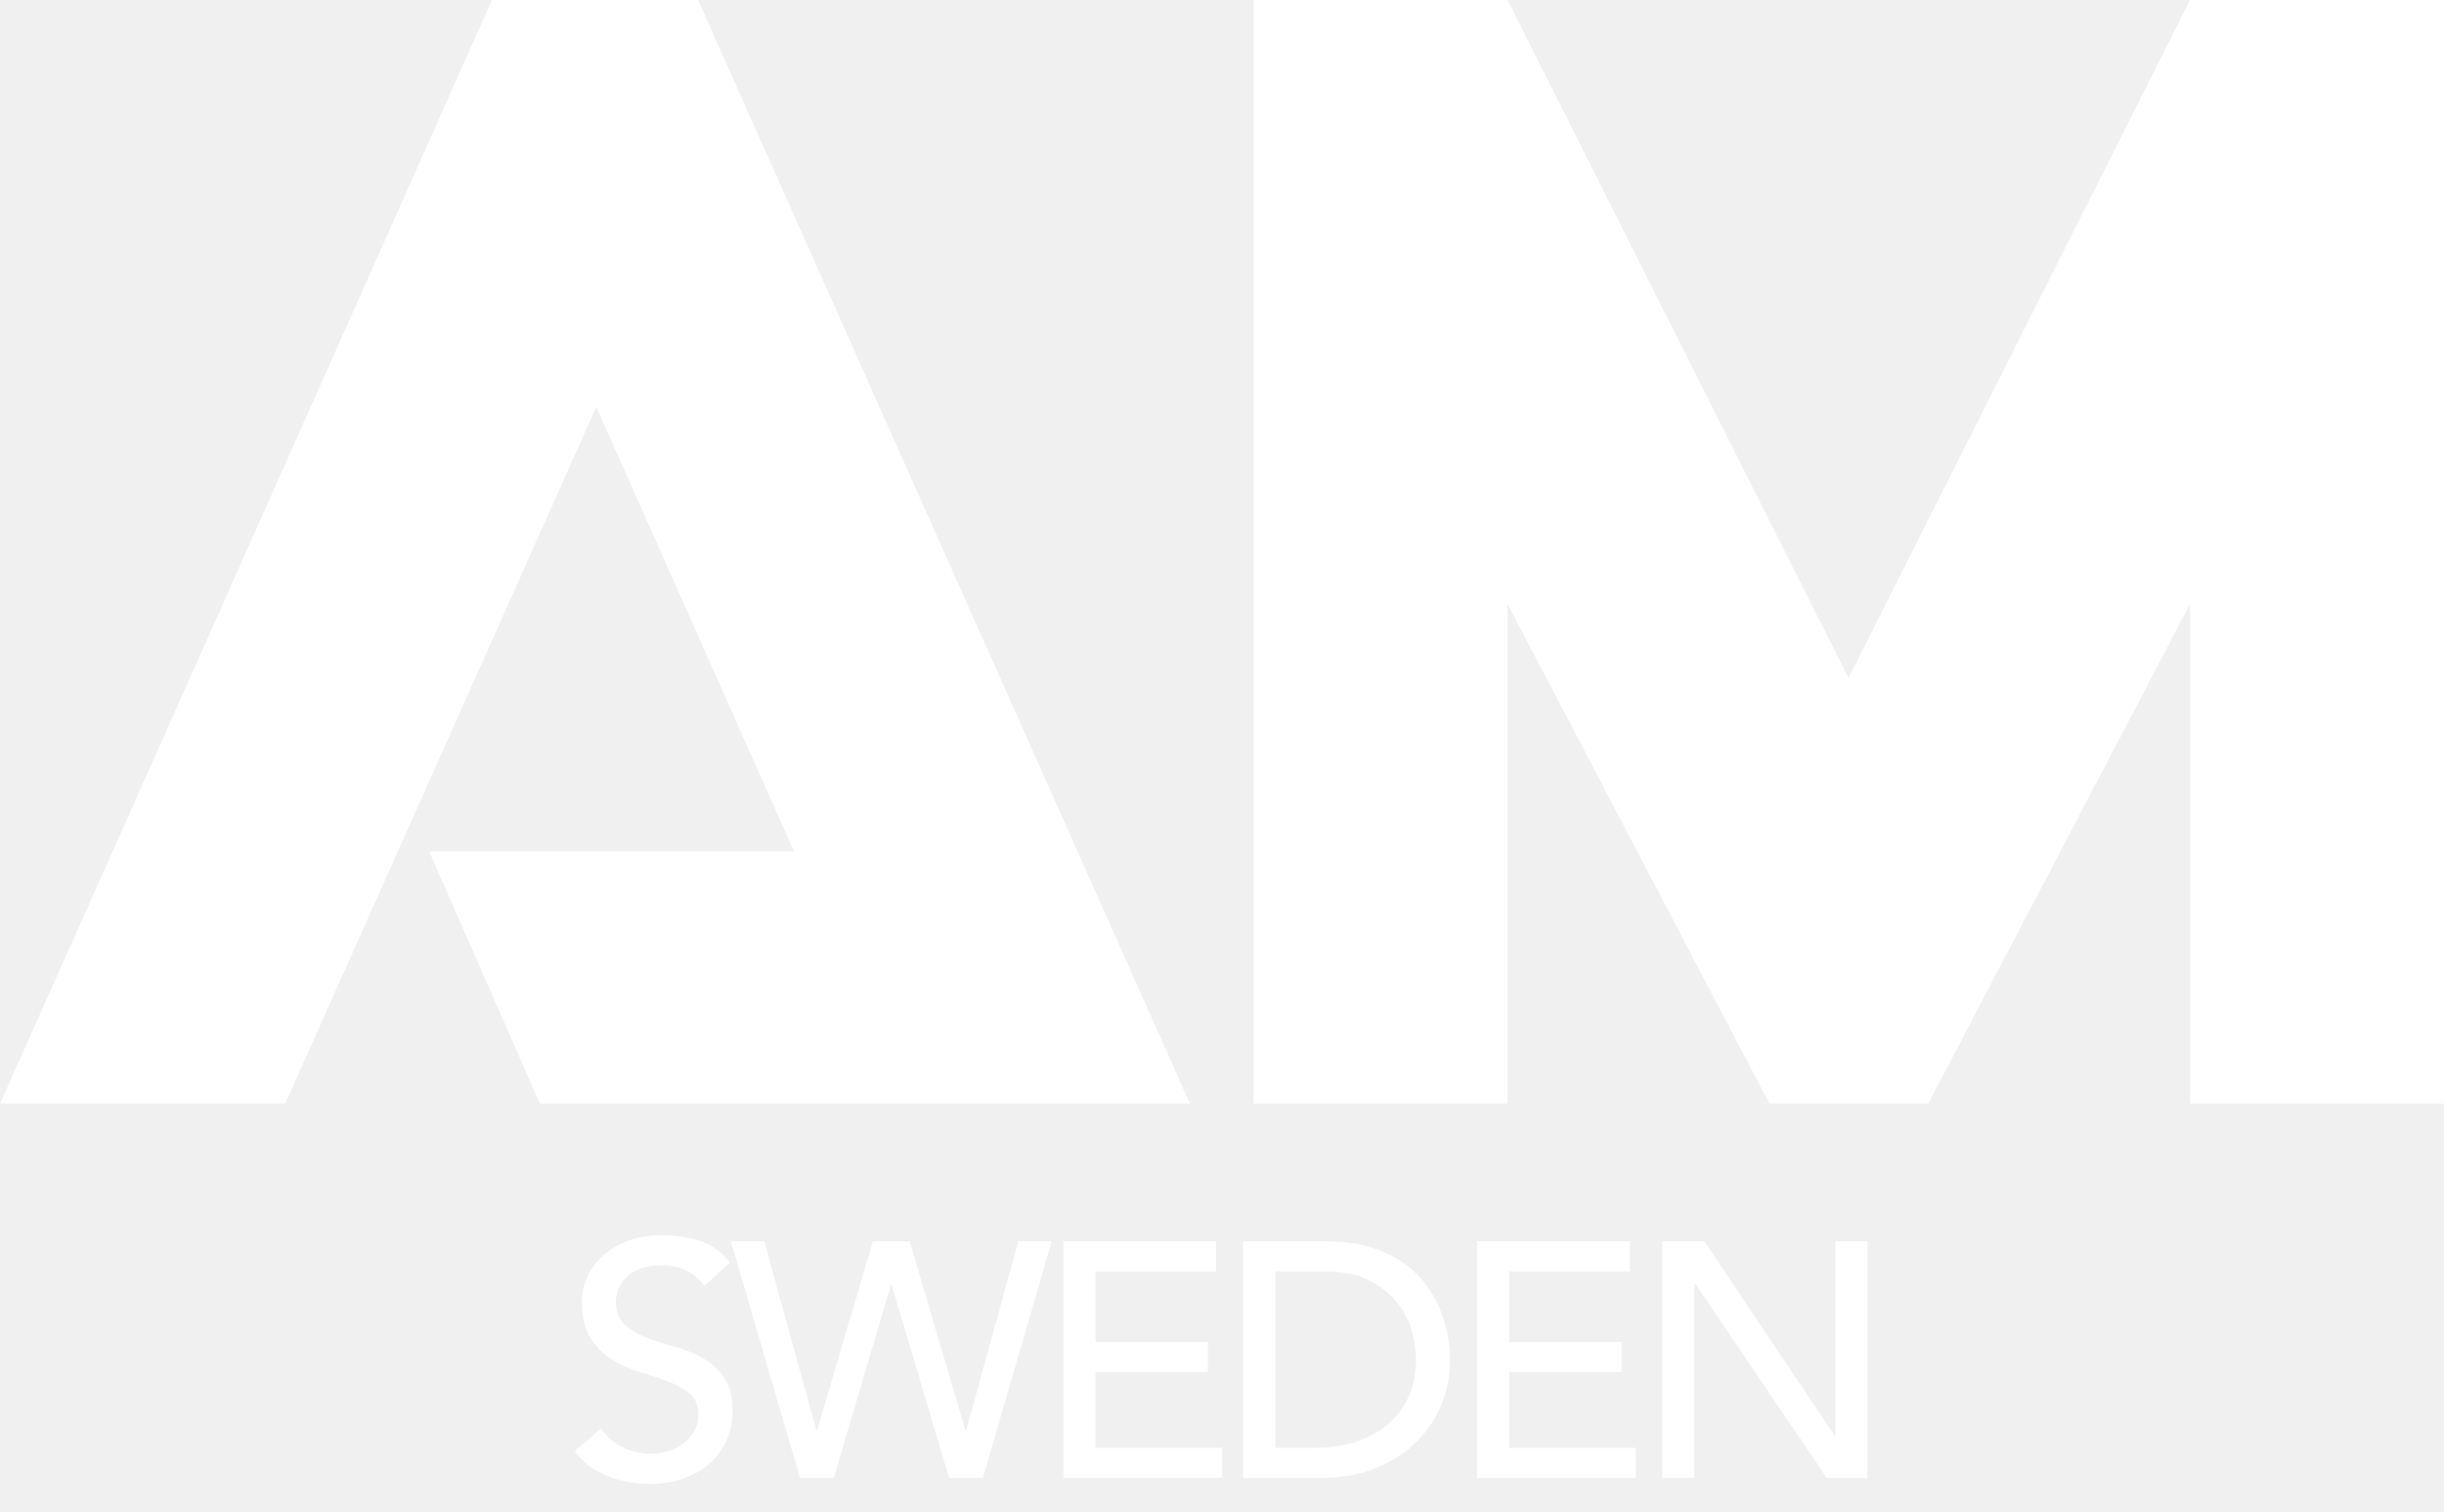
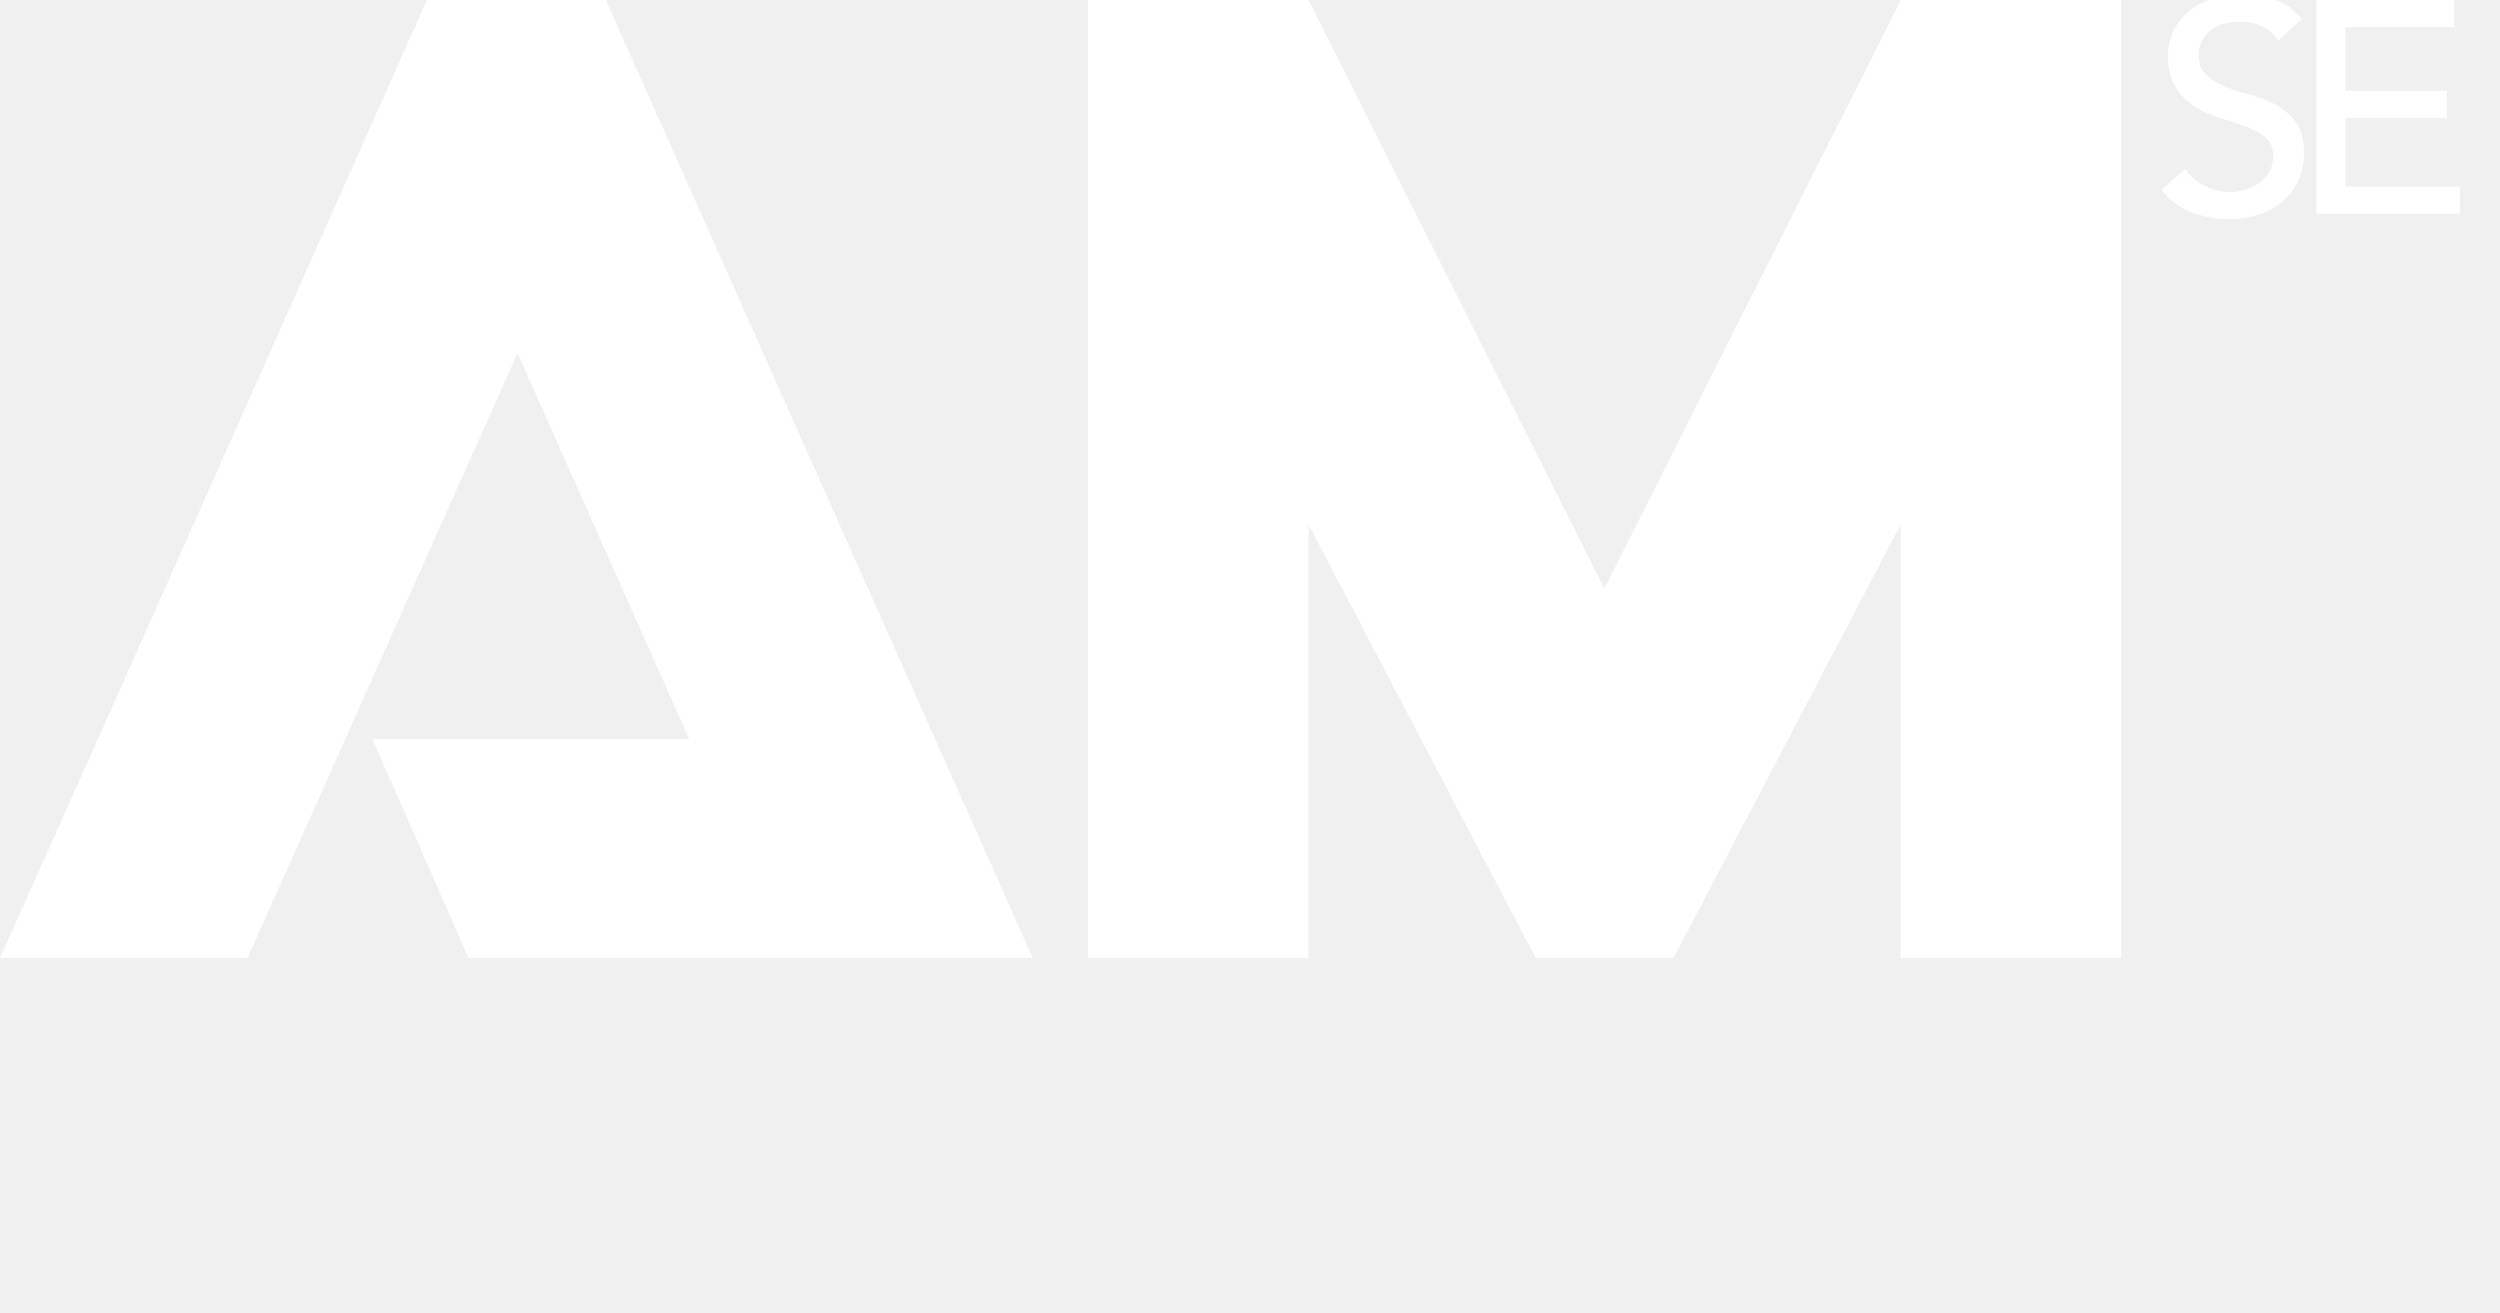
- <svg xmlns="http://www.w3.org/2000/svg" viewBox="0 0 71.11 44" fill="#fff">
-   <g transform="translate(0 0)">
-     <path d="M3.281 24.773L14.313 0H20.31L34.623 32.119H15.709L12.484 24.773H23.101L17.349 11.843L8.298 32.119H0" />
-     <path d="M71.114 32.119H63.721V17.578L56.103 32.119H51.483L43.864 17.578V32.119H36.472V0H43.864L53.783 19.733L63.721 0H71.114V32.119Z" />
-   </g>
-   <g transform="translate(-0.653 0) scale(0.187)">
-     <path d="M97.03 222.3Q98.38 224.33 100.49 225.29Q102.6 226.26 104.83 226.26Q106.08 226.26 107.38 225.87Q108.68 225.48 109.75 224.7Q110.81 223.92 111.49 222.77Q112.16 221.63 112.16 220.12Q112.16 217.99 110.81 216.87Q109.46 215.75 107.46 215Q105.46 214.24 103.09 213.54Q100.72 212.84 98.72 211.59Q96.72 210.34 95.37 208.24Q94.02 206.13 94.02 202.54Q94.02 200.93 94.72 199.11Q95.42 197.29 96.93 195.78Q98.44 194.28 100.8 193.26Q103.17 192.25 106.5 192.25Q109.51 192.25 112.27 193.08Q115.02 193.91 117.1 196.46L113.05 200.15Q112.11 198.7 110.4 197.81Q108.68 196.93 106.5 196.93Q104.42 196.93 103.04 197.47Q101.66 198.02 100.83 198.88Q100 199.74 99.66 200.72Q99.32 201.71 99.32 202.54Q99.32 204.88 100.67 206.13Q102.02 207.38 104.03 208.16Q106.03 208.94 108.39 209.56Q110.76 210.19 112.76 211.31Q114.76 212.42 116.12 214.32Q117.47 216.22 117.47 219.55Q117.47 222.2 116.45 224.33Q115.44 226.46 113.72 227.92Q112.01 229.38 109.67 230.16Q107.33 230.94 104.68 230.94Q101.14 230.94 97.97 229.69Q94.8 228.44 92.92 225.84Z M117.21 193.18H122.41L130.52 222.62H130.62L139.31 193.18H145.03L153.71 222.62H153.82L161.93 193.18H167.13L156.42 230H151.16L142.22 199.94H142.12L133.22 230H127.97Z M168.95 193.18H192.71V197.86H173.94V208.84H191.41V213.52H173.94V225.32H193.65V230H168.95Z M196.92 193.18H209.77Q213.67 193.18 216.61 194.07Q219.54 194.95 221.7 196.43Q223.86 197.92 225.29 199.84Q226.72 201.76 227.55 203.79Q228.38 205.82 228.75 207.85Q229.11 209.88 229.11 211.59Q229.11 215.13 227.81 218.43Q226.51 221.73 223.96 224.31Q221.42 226.88 217.65 228.44Q213.88 230 208.94 230H196.92ZM201.92 225.32H208.21Q211.38 225.32 214.21 224.46Q217.05 223.6 219.18 221.89Q221.31 220.17 222.56 217.6Q223.81 215.02 223.81 211.59Q223.81 209.82 223.24 207.46Q222.66 205.09 221.08 202.96Q219.49 200.83 216.68 199.35Q213.88 197.86 209.4 197.86H201.92Z M233.32 193.18H257.09V197.86H238.32V208.84H255.79V213.52H238.32V225.32H258.02V230H233.32Z M262.13 193.18H268.68L288.96 223.45H289.07V193.18H294.06V230H287.72L267.23 199.74H267.12V230H262.13Z" />
-   </g>
+ <svg xmlns="http://www.w3.org/2000/svg" viewBox="0 0 83.81 44" fill="#fff">
+   <path d="M3.281 24.773L14.313 0H20.31L34.623 32.119H15.709L12.484 24.773H23.101L17.349 11.843L8.298 32.119H0" />
+   <path d="M71.114 32.119H63.721V17.578L56.103 32.119H51.483L43.864 17.578V32.119H36.472V0H43.864L53.783 19.733L63.721 0H71.114V32.119Z" />
+   <path transform="translate(45.8737 -37.589) scale(0.19458)" d="M140.76 222.3Q142.12 224.33 144.22 225.29Q146.33 226.26 148.56 226.26Q149.81 226.26 151.11 225.87Q152.41 225.48 153.48 224.7Q154.54 223.92 155.22 222.77Q155.9 221.63 155.9 220.12Q155.9 217.99 154.54 216.87Q153.19 215.75 151.19 215Q149.19 214.24 146.82 213.54Q144.46 212.84 142.45 211.59Q140.45 210.34 139.1 208.24Q137.75 206.13 137.75 202.54Q137.75 200.93 138.45 199.11Q139.15 197.29 140.66 195.78Q142.17 194.28 144.53 193.26Q146.9 192.25 150.23 192.25Q153.24 192.25 156 193.08Q158.76 193.91 160.84 196.46L156.78 200.15Q155.84 198.7 154.13 197.81Q152.41 196.93 150.23 196.93Q148.15 196.93 146.77 197.47Q145.39 198.02 144.56 198.88Q143.73 199.74 143.39 200.72Q143.05 201.71 143.05 202.54Q143.05 204.88 144.4 206.13Q145.76 207.38 147.76 208.16Q149.76 208.94 152.13 209.56Q154.49 210.19 156.49 211.31Q158.5 212.42 159.85 214.32Q161.2 216.22 161.2 219.55Q161.2 222.2 160.19 224.33Q159.17 226.46 157.46 227.92Q155.74 229.38 153.4 230.16Q151.06 230.94 148.41 230.94Q144.87 230.94 141.7 229.69Q138.53 228.44 136.66 225.84Z " />
+   <path transform="translate(46.6442 -37.589) scale(0.19458)" d="M159.38 193.18H183.14V197.86H164.37V208.84H181.84V213.52H164.37V225.32H184.08V230H159.38Z " />
</svg>
